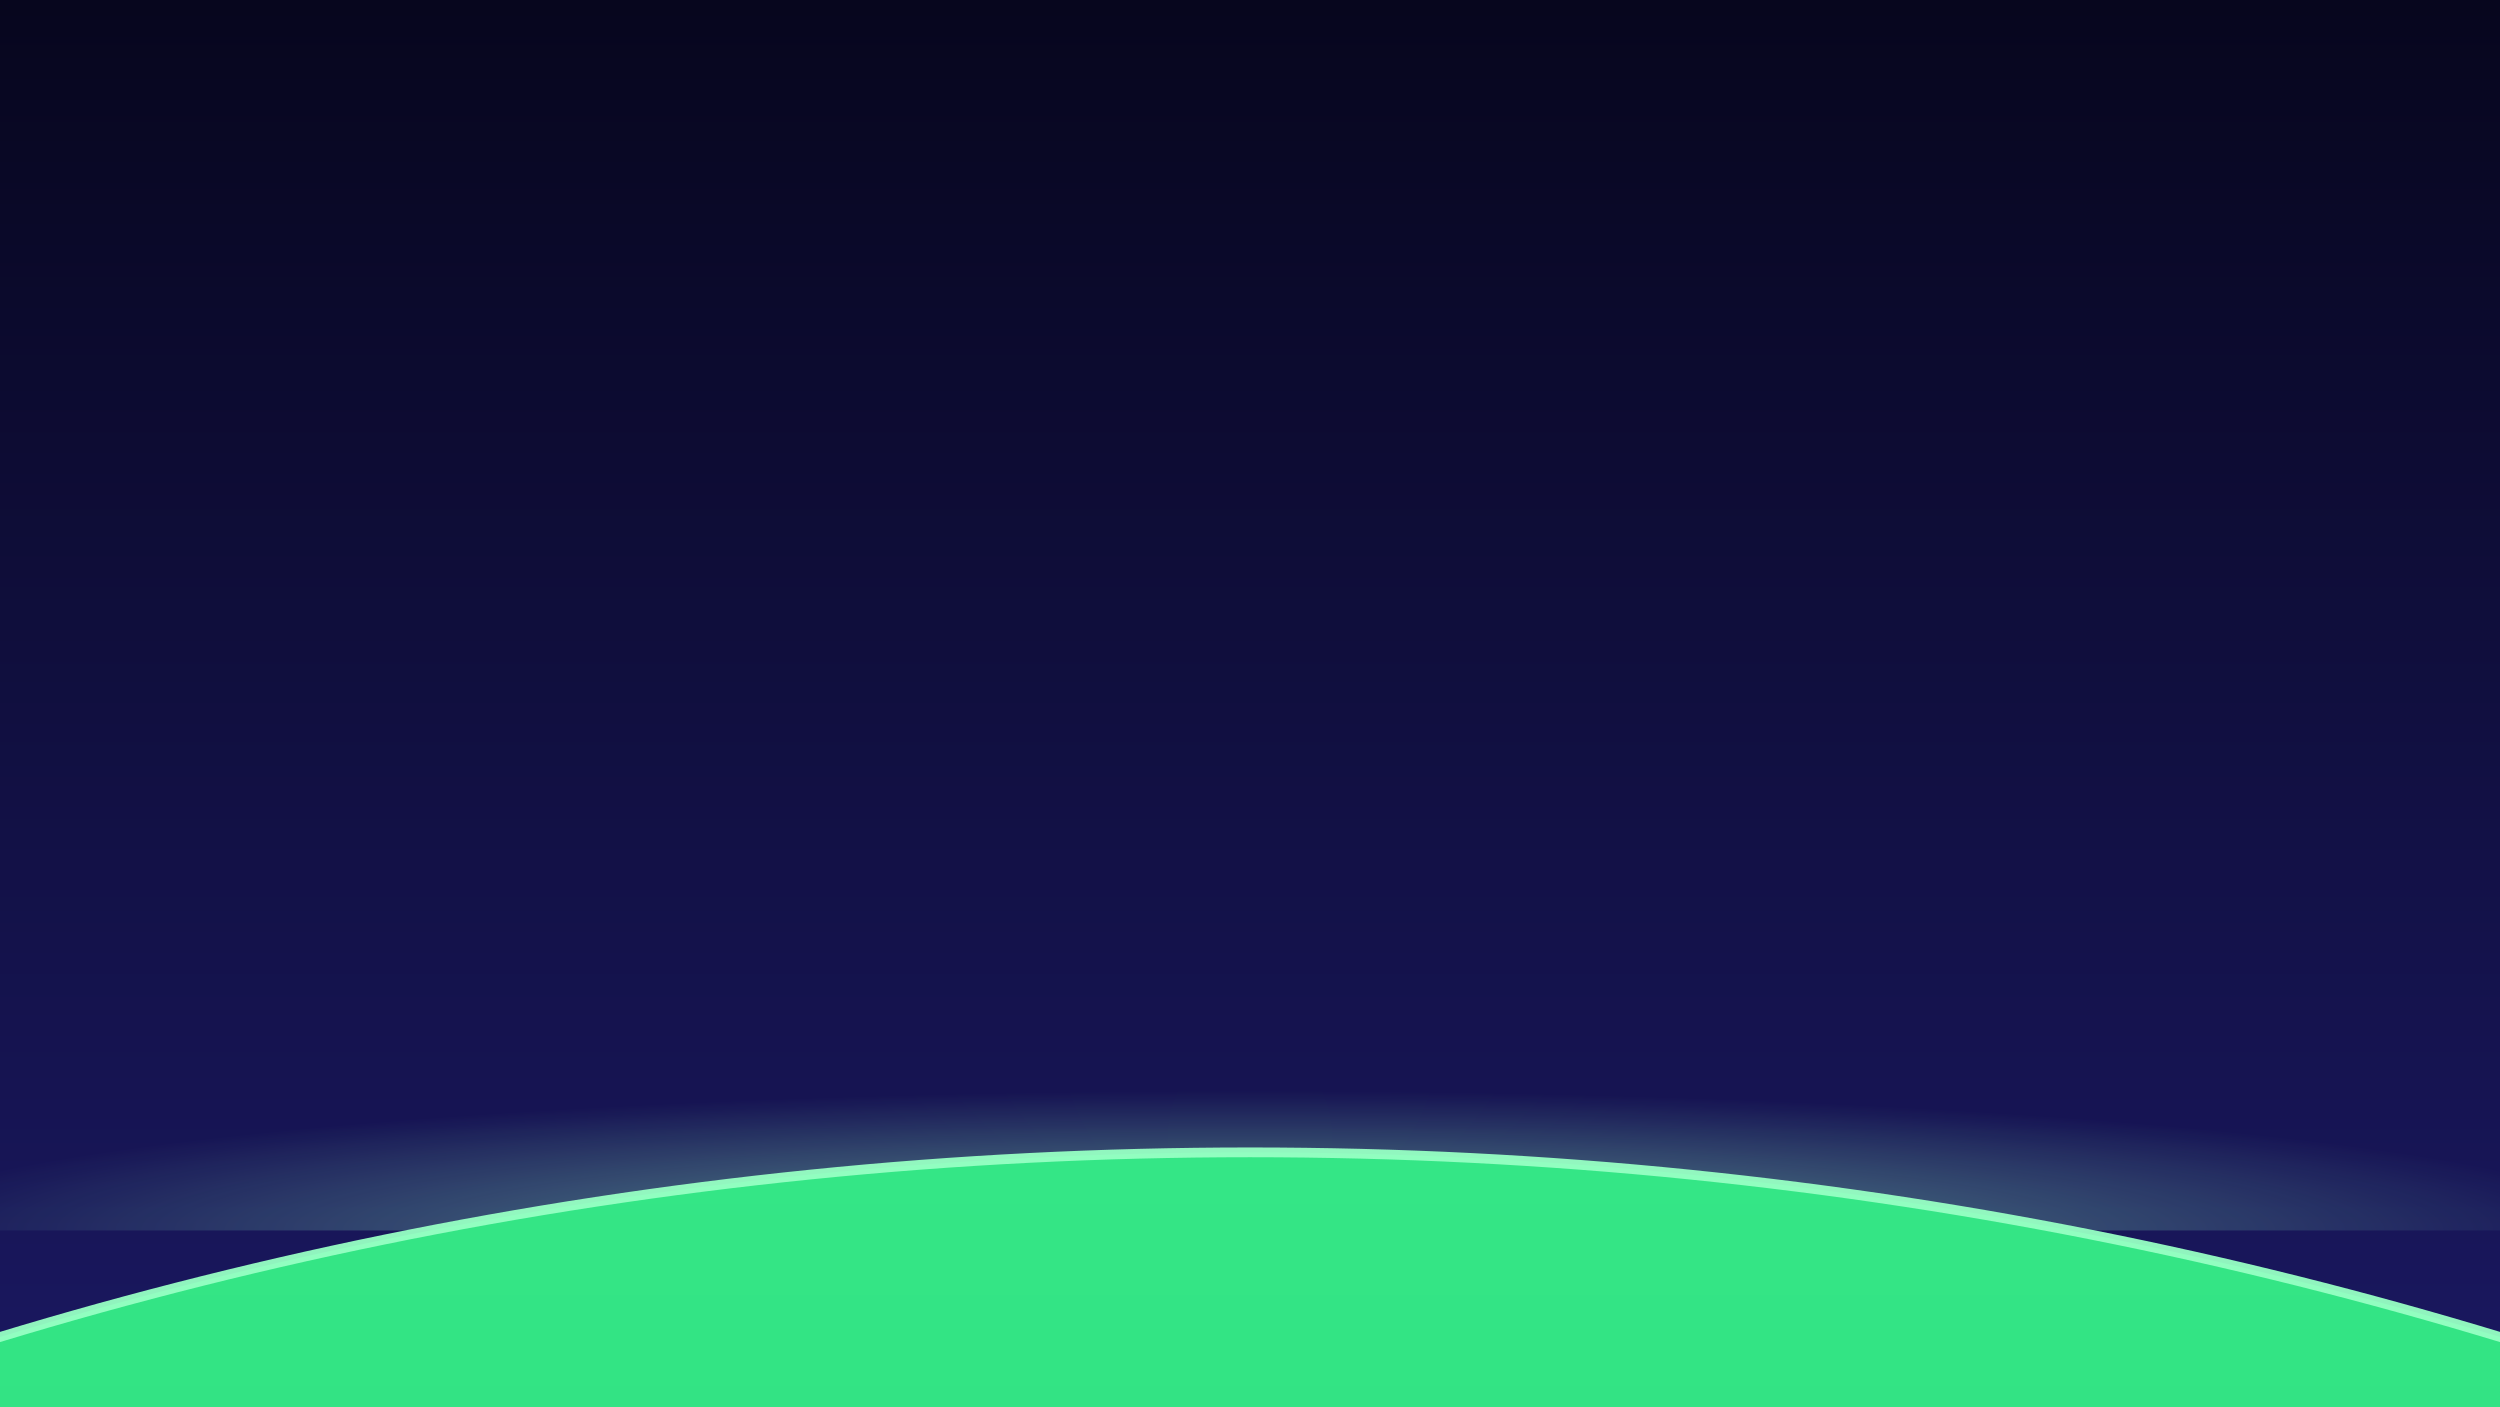
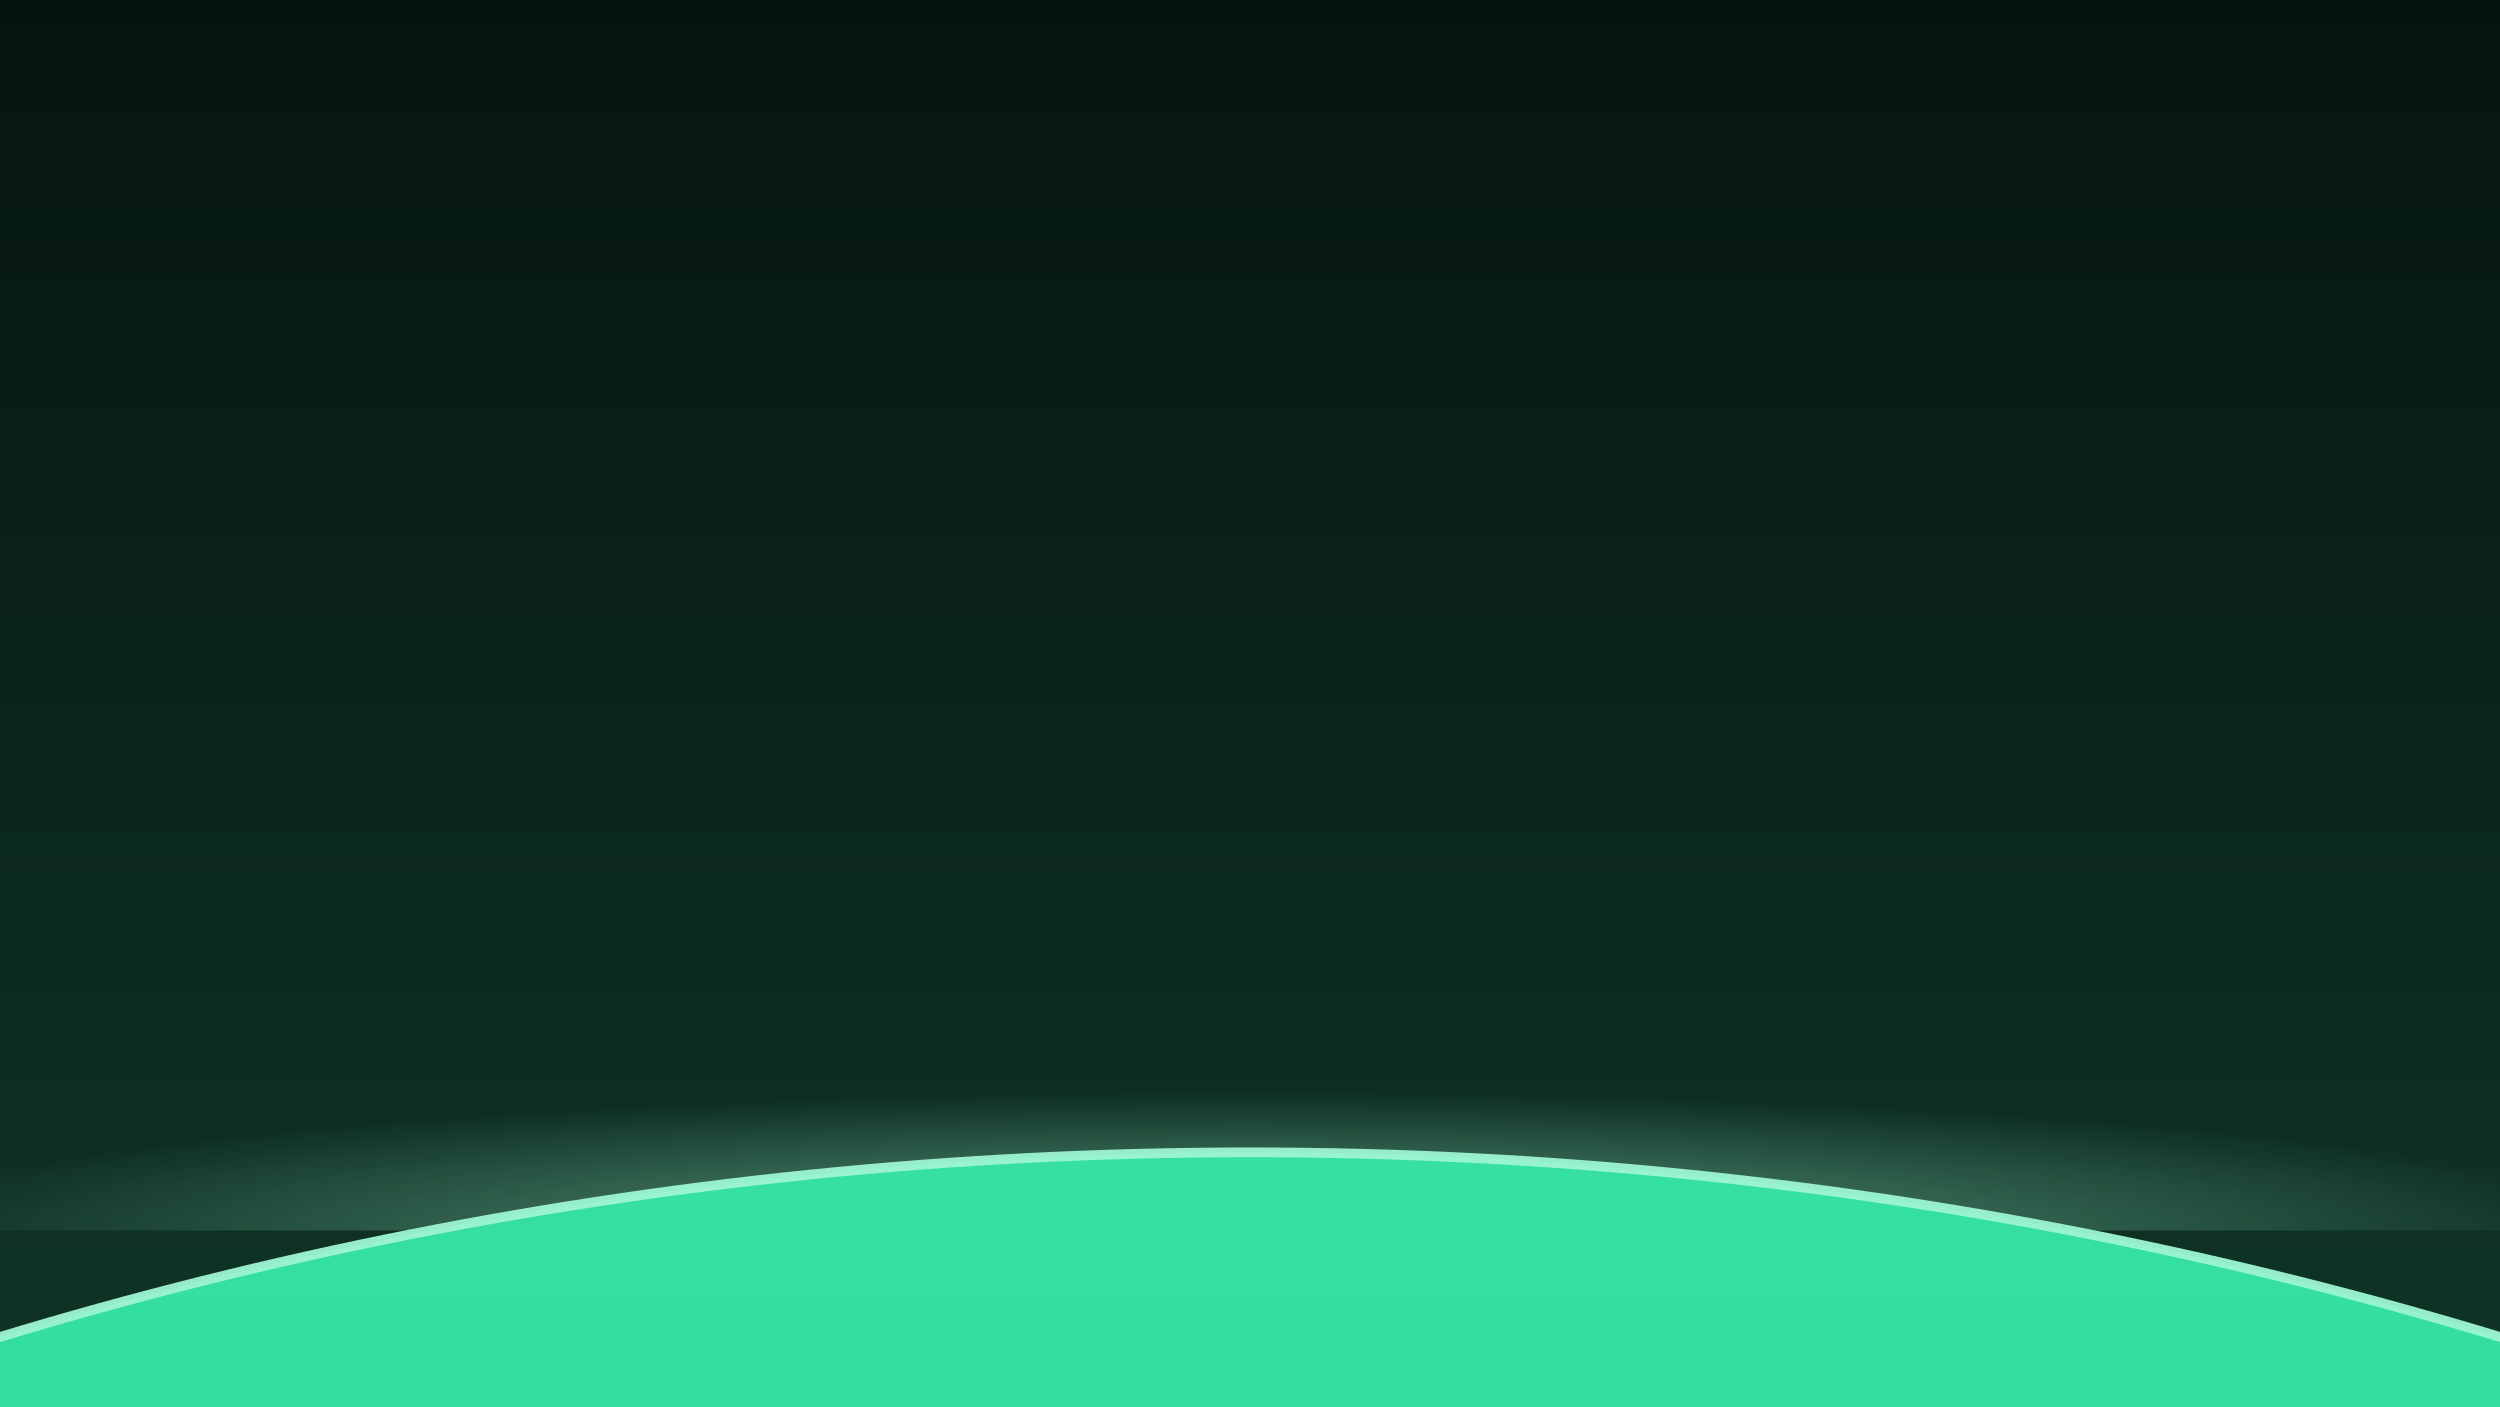
<svg xmlns="http://www.w3.org/2000/svg" width="1280" height="720" viewBox="0 0 1280 720">
  <defs>
    <linearGradient id="sky" x1="0" y1="0" x2="0" y2="1">
-       <stop offset="0%" stop-color="#07061E" />
-       <stop offset="100%" stop-color="#1A1861" />
+       <stop offset="0%" stop-color="#06140F" />
+       <stop offset="100%" stop-color="#0F3527" />
    </linearGradient>
    <linearGradient id="planet" x1="0" y1="0" x2="0" y2="1">
-       <stop offset="0%" stop-color="#34E686" />
-       <stop offset="100%" stop-color="#168C3E" />
+       <stop offset="0%" stop-color="#35E0A2" />
+       <stop offset="100%" stop-color="#0F8A54" />
    </linearGradient>
    <radialGradient id="glow" cx="50%" cy="100%" r="55%">
-       <stop offset="0%" stop-color="#96FFC3" stop-opacity="0.55" />
-       <stop offset="100%" stop-color="#96FFC3" stop-opacity="0" />
+       <stop offset="0%" stop-color="#9CF5D0" stop-opacity="0.55" />
+       <stop offset="100%" stop-color="#9CF5D0" stop-opacity="0" />
    </radialGradient>
  </defs>
  <rect x="0" y="0" width="1280" height="720" fill="url(#sky)" />
  <rect x="0" y="500" width="1280" height="130" fill="url(#glow)" />
  <ellipse cx="640.0" cy="2790.0" rx="2200.0" ry="2200.0" fill="url(#planet)" />
-   <ellipse cx="640.0" cy="2790.0" rx="2200.0" ry="2200.0" fill="none" stroke="#96FFC3" stroke-width="5" opacity="0.95" />
+   <ellipse cx="640.0" cy="2790.0" rx="2200.0" ry="2200.0" fill="none" stroke="#9CF5D0" stroke-width="5" opacity="0.95" />
</svg>
